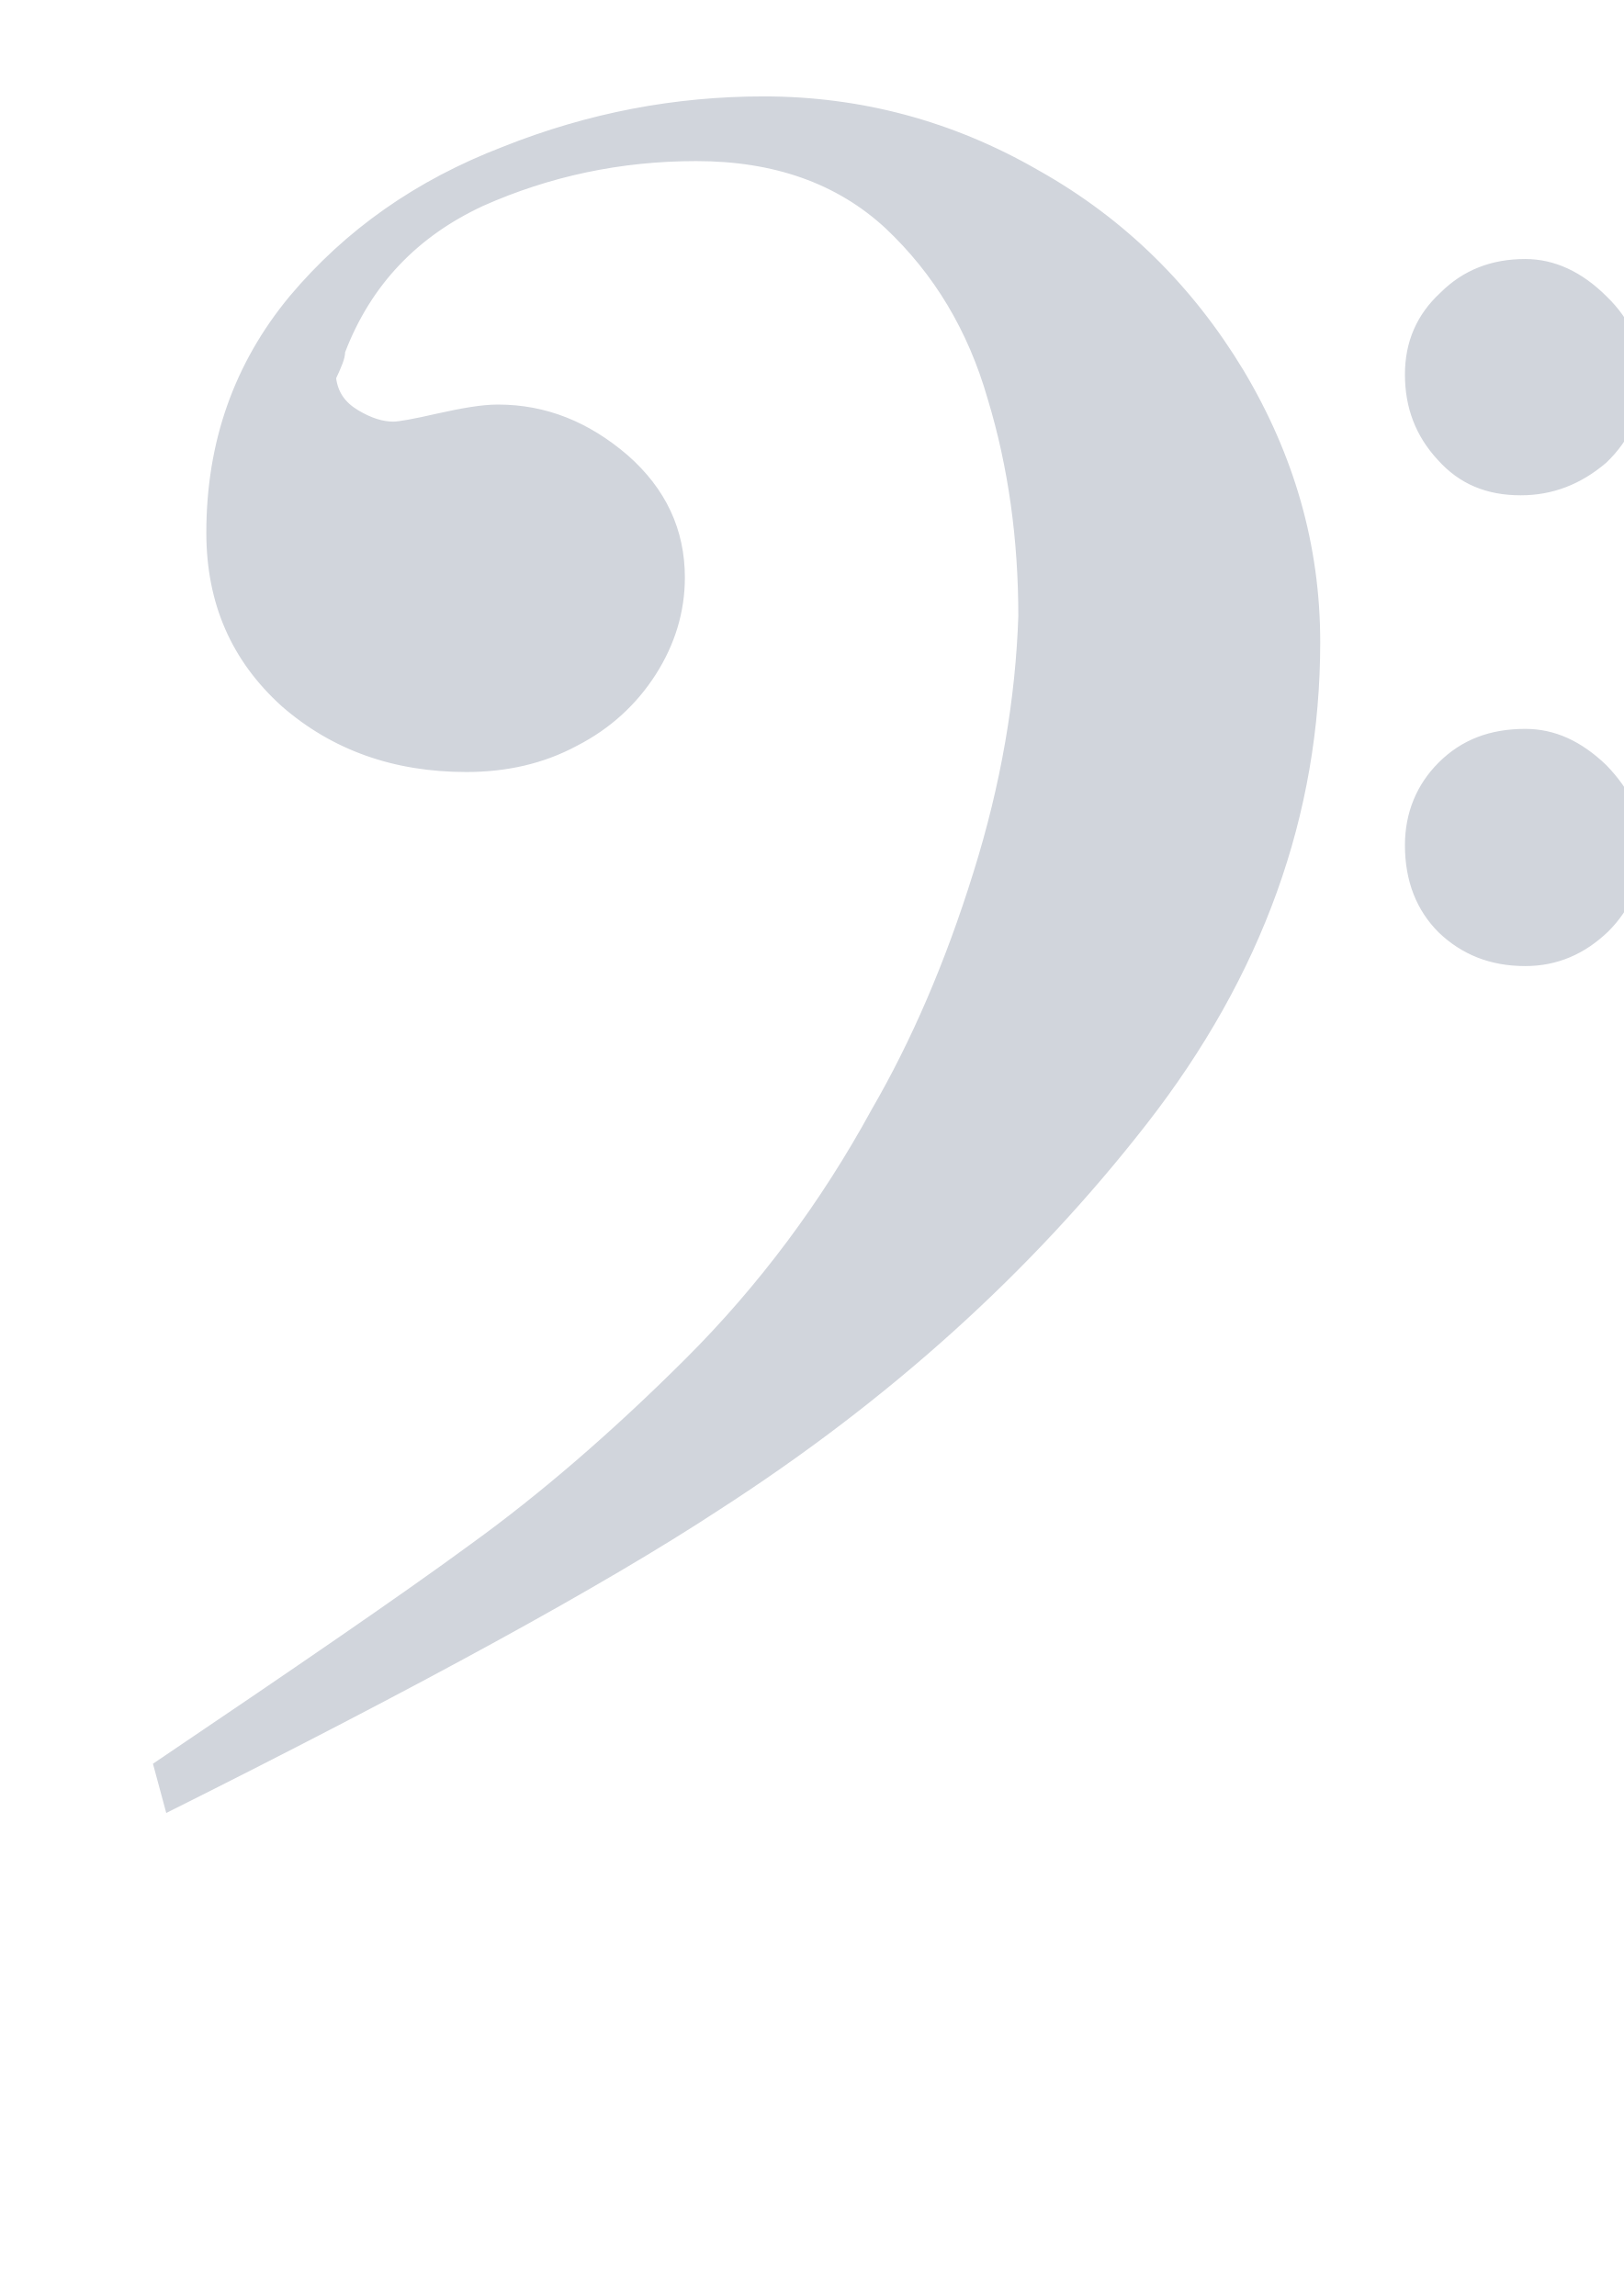
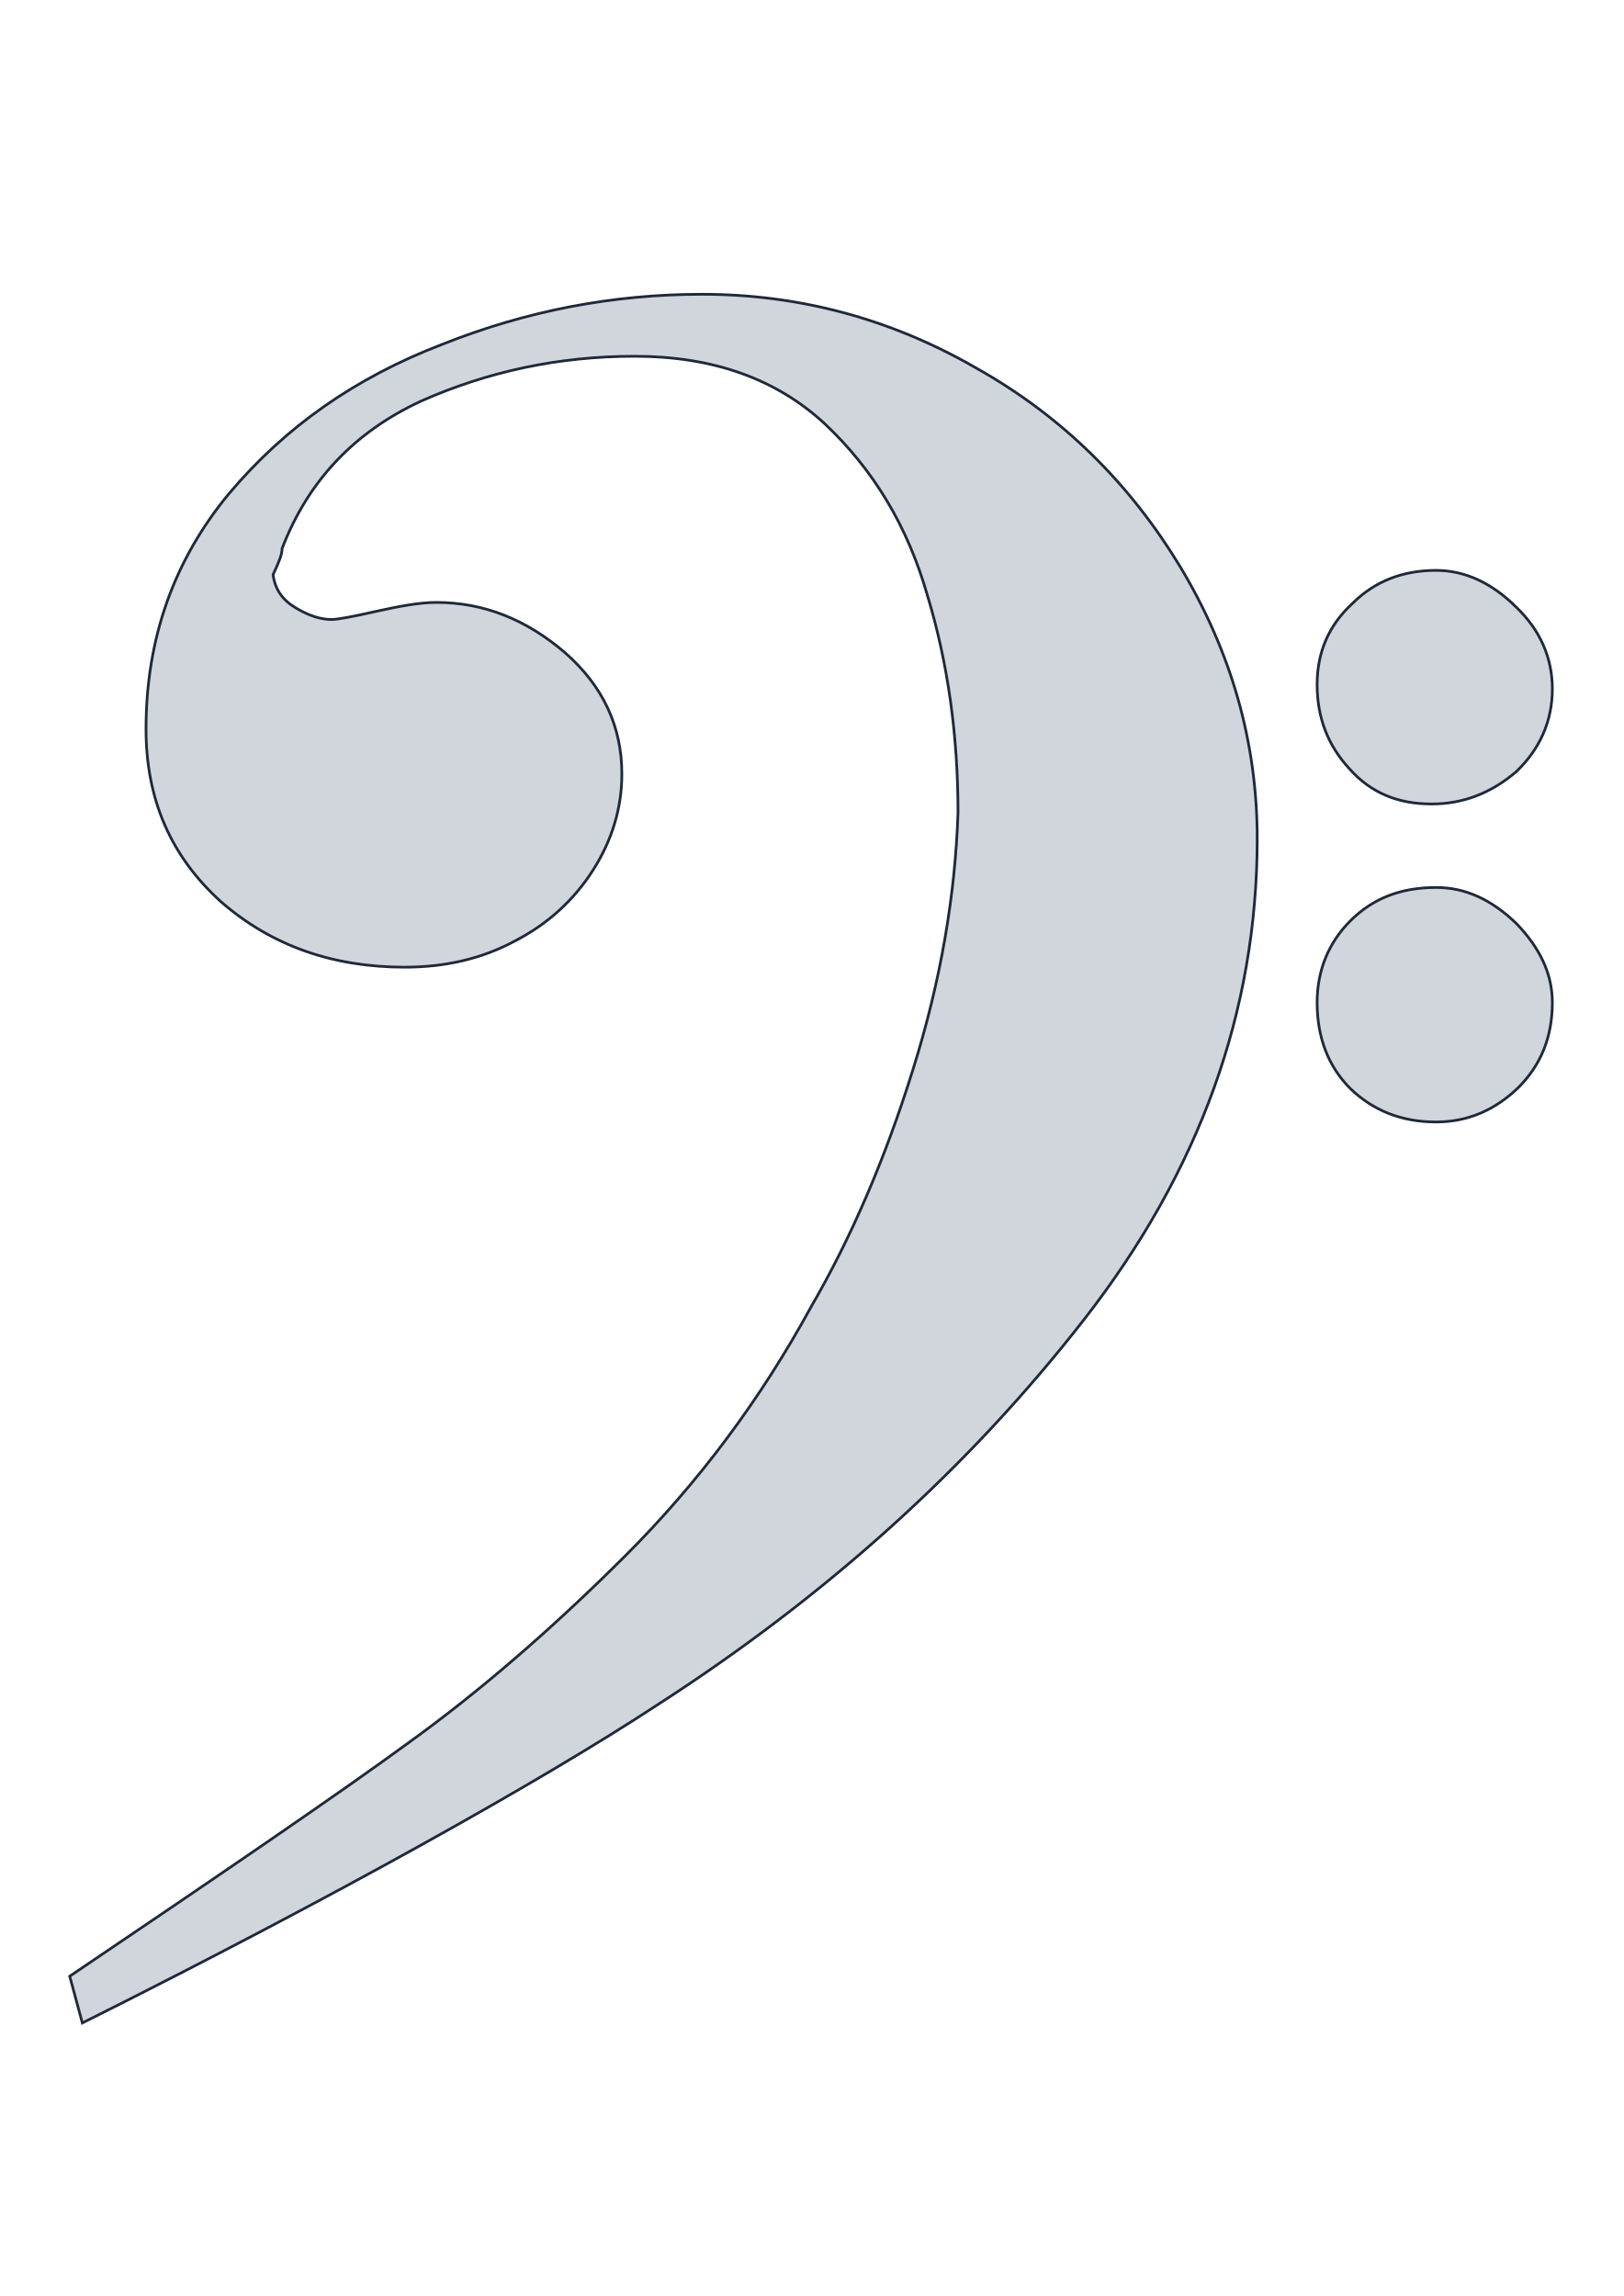
- <svg xmlns="http://www.w3.org/2000/svg" viewBox="0 0 8268 11692">
-   <g id="Layer 1" transform="matrix(4.588483,0,0,4.575039,-4898.431,-28736.72)">
-     <path class="fil1 str1" d="M 1239,8245 C 1397,8138 1515,8057 1591,8001 C 1667,7946 1747,7877 1829,7795 C 1911,7713 1980,7620 2036,7517 C 2080,7441 2118,7353 2149,7253 C 2180,7154 2196,7058 2199,6967 C 2199,6882 2188,6801 2165,6725 C 2143,6648 2105,6585 2051,6534 C 1997,6484 1927,6459 1840,6459 C 1756,6459 1677,6476 1603,6509 C 1530,6543 1478,6597 1449,6673 C 1449,6680 1445,6689 1439,6702 C 1441,6718 1449,6730 1464,6739 C 1479,6748 1492,6752 1504,6752 C 1510,6752 1527,6749 1553,6743 C 1580,6737 1602,6733 1620,6733 C 1673,6733 1720,6752 1763,6789 C 1805,6826 1826,6871 1826,6924 C 1826,6962 1815,6998 1794,7031 C 1773,7064 1744,7091 1707,7110 C 1670,7130 1629,7139 1585,7139 C 1505,7139 1437,7115 1381,7066 C 1326,7016 1298,6953 1298,6874 C 1298,6773 1329,6686 1390,6612 C 1452,6538 1530,6483 1626,6446 C 1721,6408 1817,6390 1915,6390 C 2022,6390 2124,6417 2219,6472 C 2315,6526 2390,6601 2446,6694 C 2502,6788 2531,6888 2531,6996 C 2531,7188 2467,7366 2339,7531 C 2211,7696 2053,7839 1864,7961 C 1738,8044 1534,8156 1253,8297 L 1239,8245 z M 2628,6698 C 2628,6662 2641,6632 2667,6608 C 2692,6583 2723,6571 2760,6571 C 2792,6571 2822,6585 2849,6612 C 2876,6638 2889,6669 2889,6703 C 2889,6739 2875,6770 2849,6795 C 2821,6819 2790,6831 2755,6831 C 2718,6831 2688,6819 2664,6792 C 2640,6766 2628,6735 2628,6698 z M 2628,7222 C 2628,7186 2641,7155 2665,7131 C 2690,7106 2721,7094 2760,7094 C 2792,7094 2821,7107 2849,7134 C 2875,7161 2889,7190 2889,7222 C 2889,7261 2876,7292 2851,7317 C 2825,7342 2795,7355 2760,7355 C 2721,7355 2690,7342 2665,7318 C 2641,7294 2628,7262 2628,7222 z " id="path19" style="fill:#d1d5dc; stroke:#d1d5dc; stroke-width:3" />
-   </g>
+ <svg xmlns="http://www.w3.org/2000/svg" viewBox="0 0 8268 11692" version="1.1" id="svg1">
+   <defs id="defs1" />
+   <path class="fil1 str1" d="M 355.005,10063.712 C 1079.986,9574.182 1739.161,9125.114 2087.886,8868.912 c 348.725,-251.627 715.803,-567.305 1092.059,-942.458 376.256,-375.153 692.861,-800.632 949.816,-1271.861 201.893,-347.703 376.256,-750.306 518.499,-1207.81 142.243,-452.929 215.659,-892.133 229.424,-1308.461 0,-388.878 -50.473,-759.457 -156.008,-1107.159 -100.947,-352.278 -275.309,-640.505 -523.087,-873.832 -247.778,-228.752 -568.972,-343.128 -968.17,-343.128 -385.433,0 -747.923,77.776 -1087.47,228.752 -334.959,155.551 -573.56,402.603 -706.626,750.306 0,32.025 -18.354,73.201 -45.885,132.676 9.177,73.201 45.885,128.101 114.712,169.276 68.827,41.175 128.477,59.475 183.539,59.475 27.531,0 105.535,-13.725 224.836,-41.175 123.889,-27.45 224.836,-45.75 307.428,-45.75 243.19,0 458.848,86.926 656.153,256.202 192.716,169.276 289.075,375.153 289.075,617.63 0,173.851 -50.473,338.553 -146.832,489.529 -96.358,150.976 -229.424,274.502 -399.198,361.428 -169.774,91.501 -357.902,132.676 -559.795,132.676 -367.079,0 -679.096,-109.801 -936.051,-333.978 -252.367,-228.752 -380.844,-516.979 -380.844,-878.408 0,-462.079 142.243,-860.107 422.141,-1198.66 284.486,-338.553 642.388,-590.18 1082.882,-759.457 435.906,-173.851 876.4,-256.202 1326.072,-256.202 490.968,0 958.993,123.526 1394.899,375.153 440.494,247.052 784.631,590.18 1041.586,1015.659 256.955,430.054 390.021,887.558 390.021,1381.662 0,878.408 -293.663,1692.764 -880.989,2447.646 C 4932.746,7473.525 4207.765,8127.756 3340.542,8685.911 2762.393,9065.639 1708.608,9656.533 419.244,10301.614 Z M 6706.143,3485.636 c 0,-164.701 59.65,-301.953 178.951,-411.753 114.712,-114.376 256.955,-169.276 426.729,-169.276 146.831,0 284.486,64.05 408.375,187.577 123.889,118.951 183.539,260.777 183.539,416.329 0,164.701 -64.239,306.528 -183.539,420.904 -128.478,109.801 -270.721,164.701 -431.317,164.701 -169.774,0 -307.428,-54.901 -417.552,-178.427 -110.124,-118.951 -165.185,-260.777 -165.185,-430.054 z m 0,1619.321 c 0,-164.701 59.65,-306.528 169.774,-416.329 114.712,-114.376 256.955,-169.276 435.906,-169.276 146.831,0 279.897,59.475 408.375,183.001 119.3,123.526 183.539,256.202 183.539,402.603 0,178.427 -59.65,320.253 -174.362,434.629 -119.3,114.376 -256.955,173.851 -417.552,173.851 -178.951,0 -321.194,-59.475 -435.906,-169.276 -110.124,-109.801 -169.774,-256.202 -169.774,-439.204 z" id="path19" style="fill:#d1d5dc;stroke:#1e2939;stroke-width:13.745;fill-opacity:1" />
</svg>
